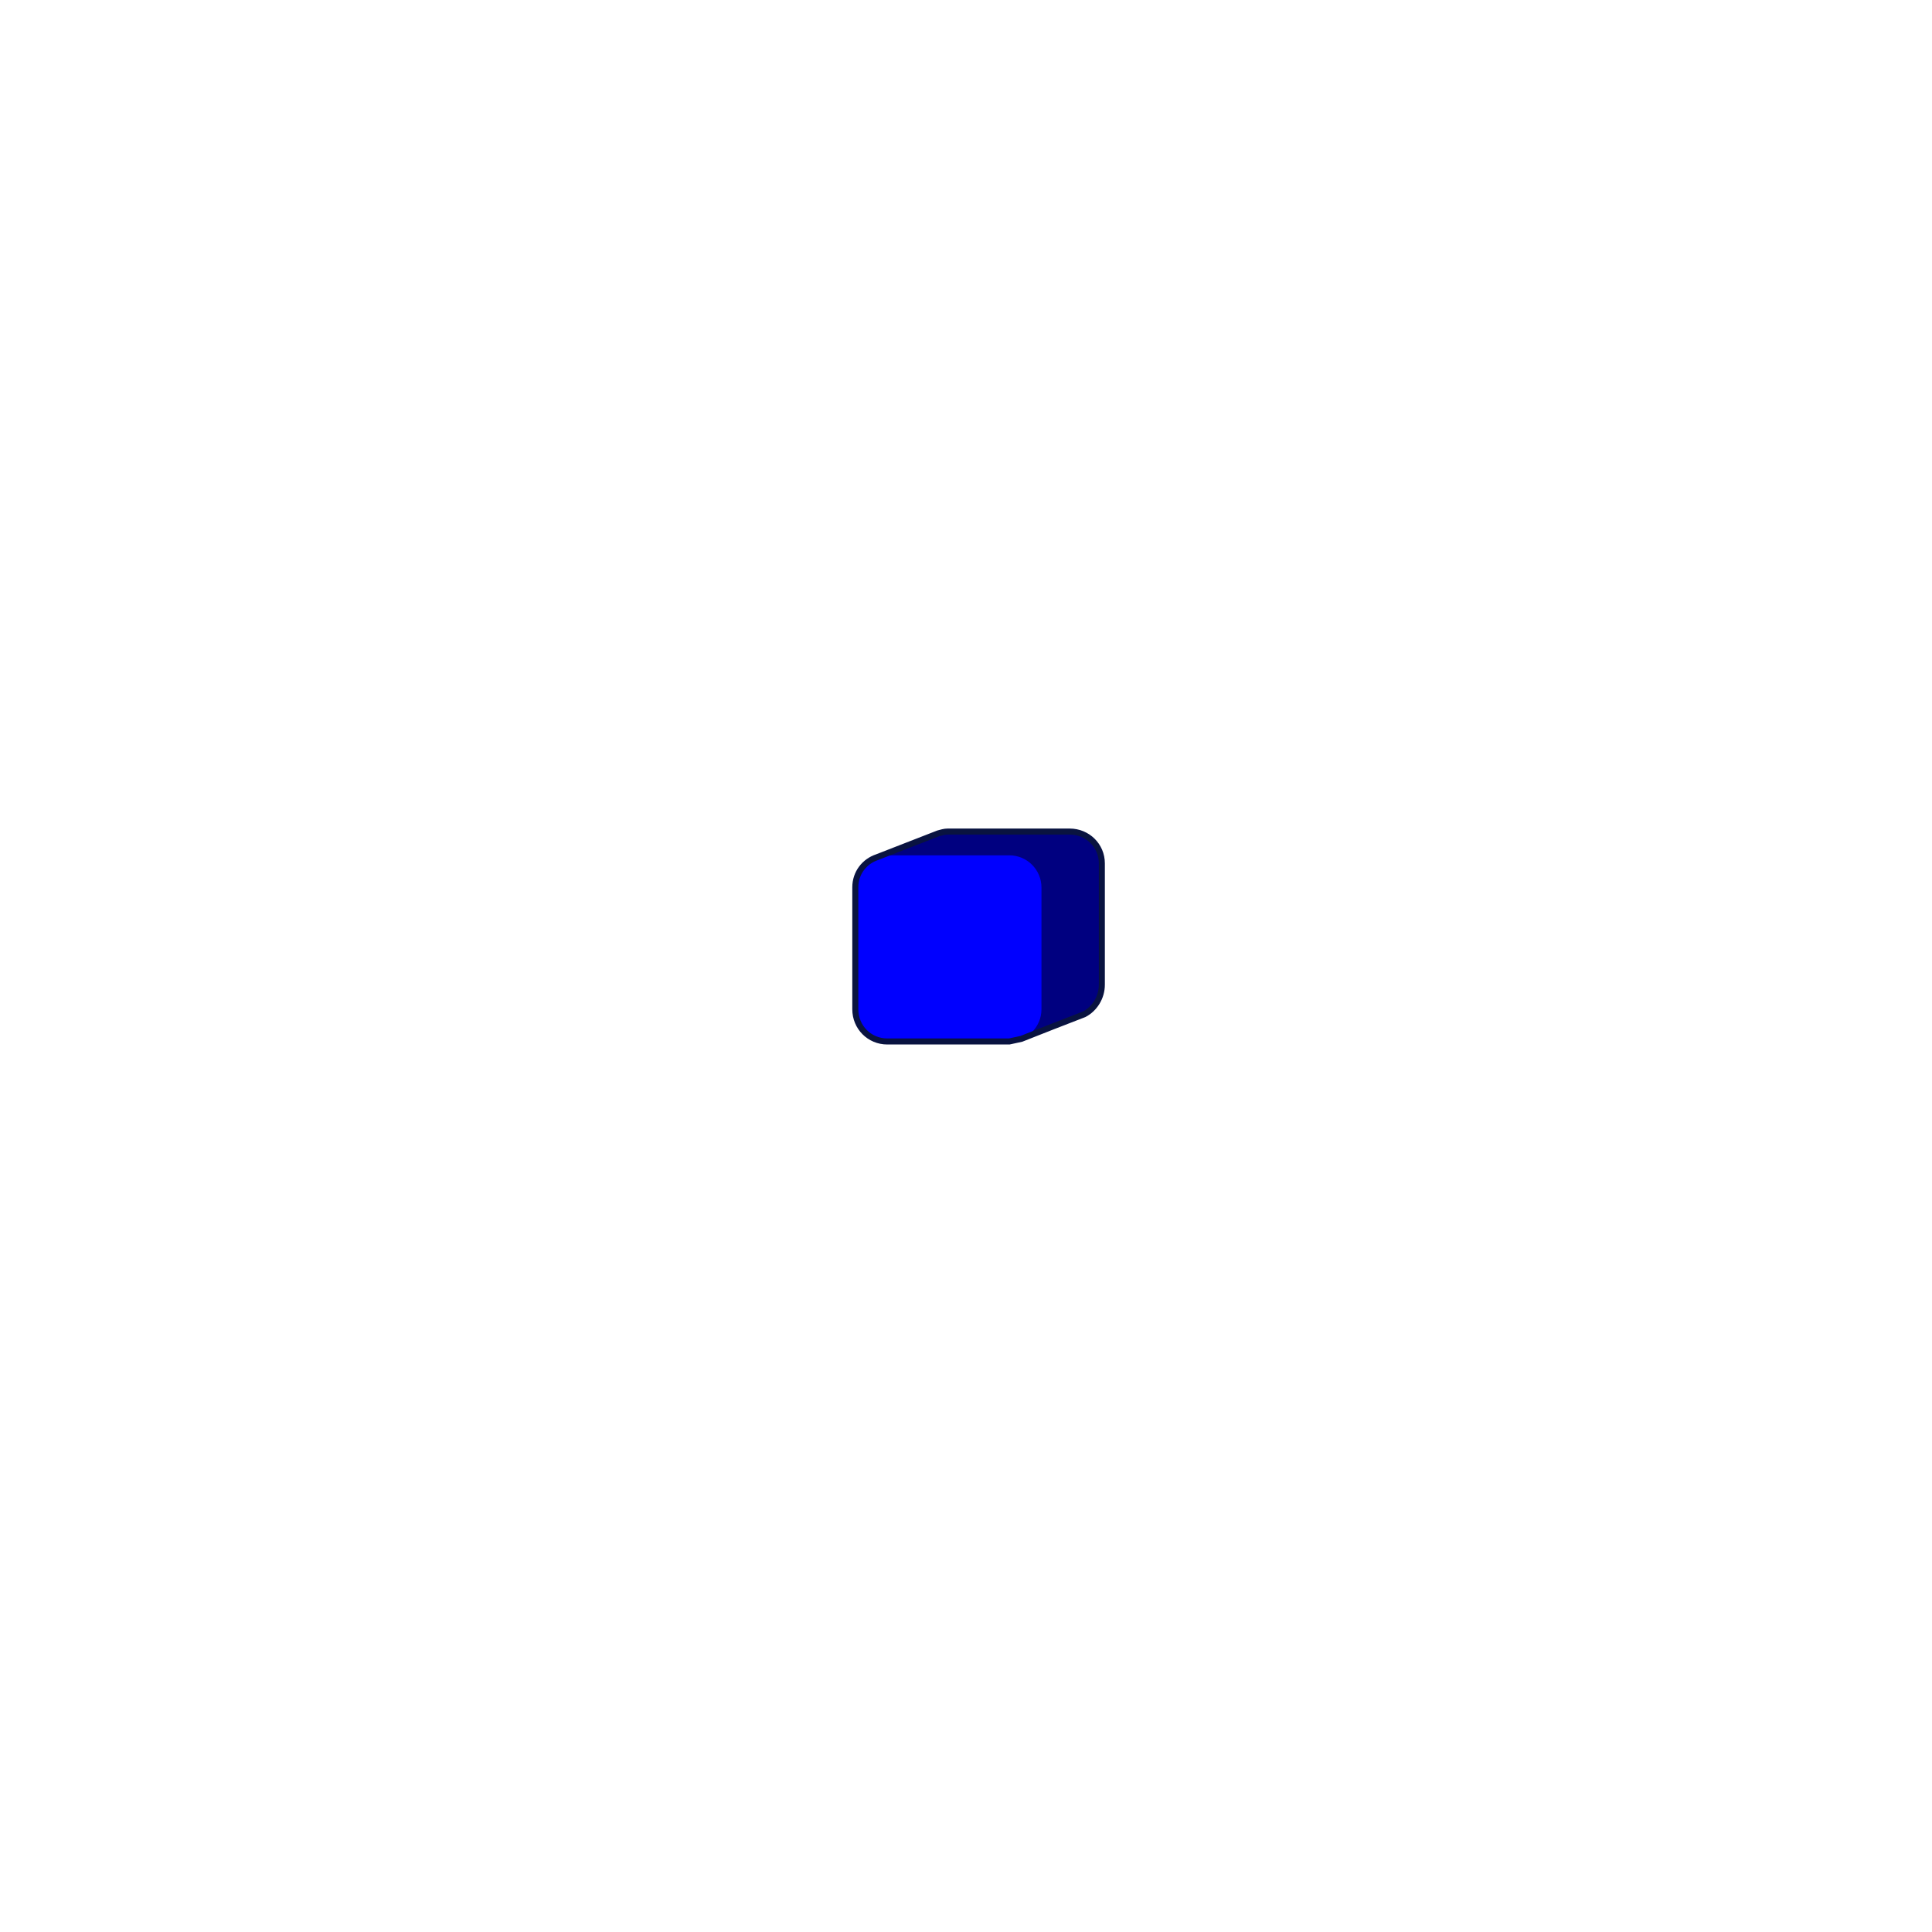
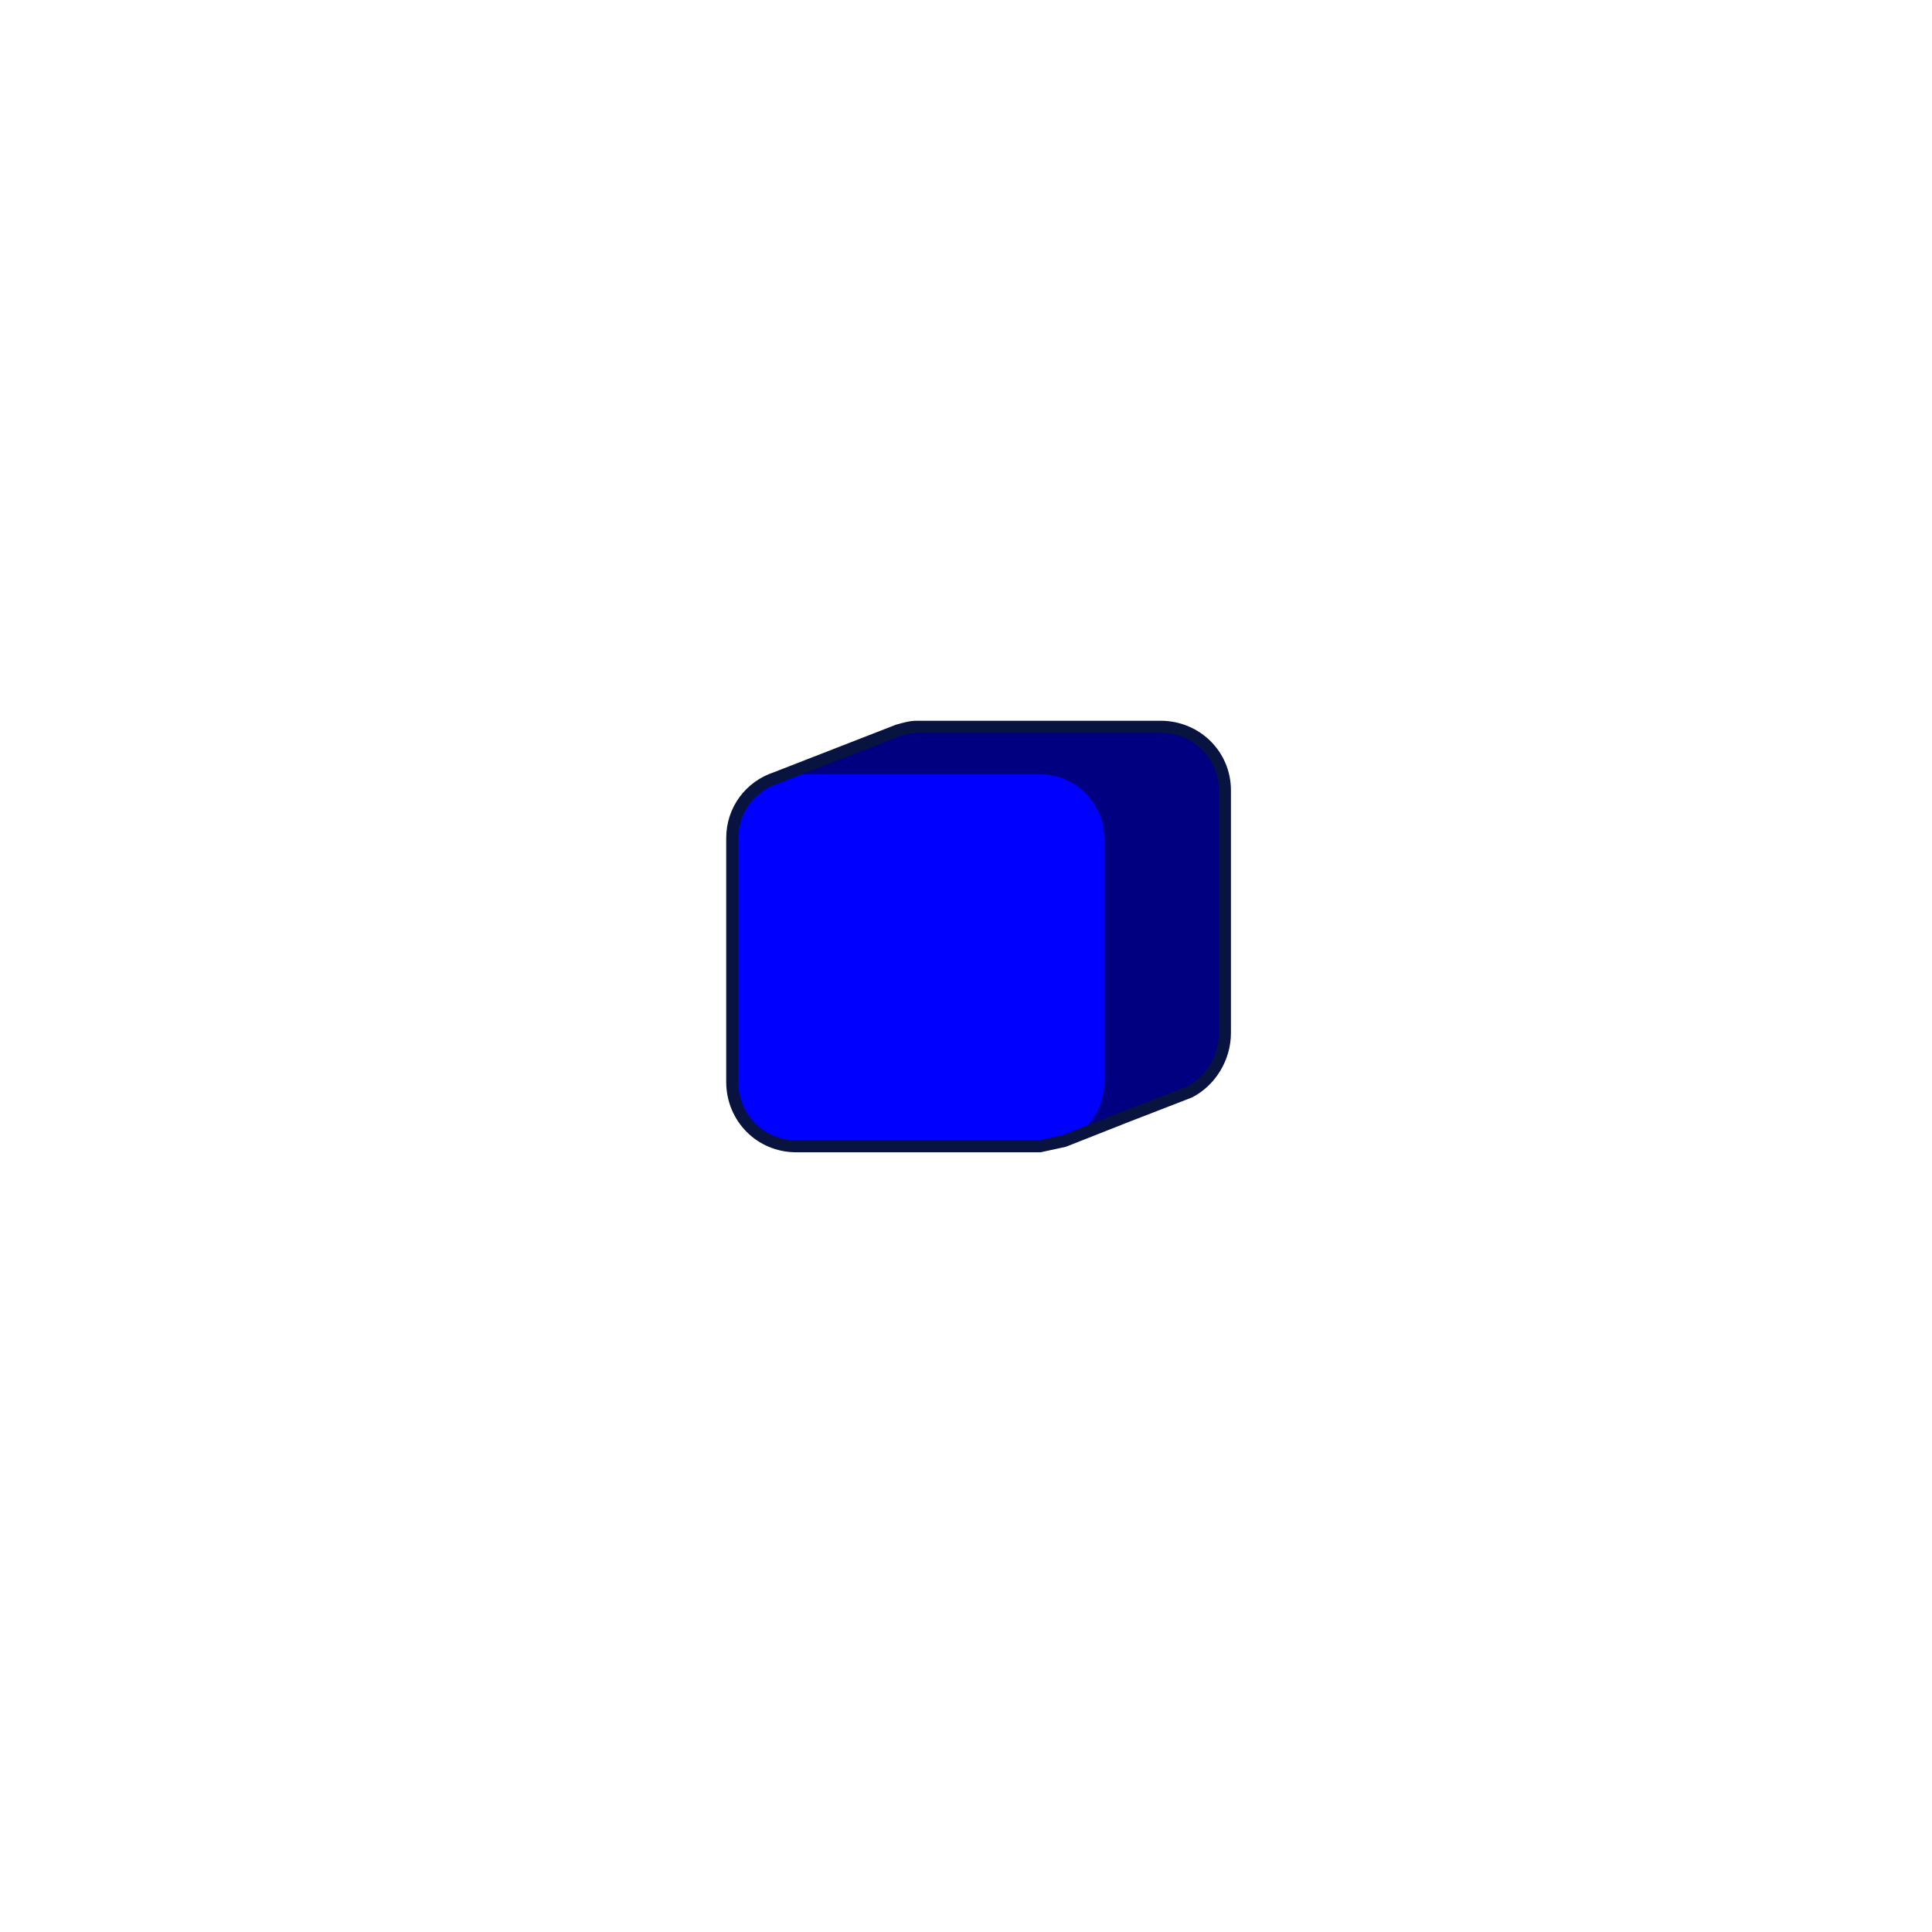
<svg xmlns="http://www.w3.org/2000/svg" version="1.0" width="100%" height="100%" viewBox="0 0 96 96" id="svg2383">
  <defs id="defs2385" />
-   <g transform="translate(42.5,42.5)" id="g3212">
-     <path d="M 4.59,-1.18 C 4.42,-1.18 4.27,-1.13 4.12,-1.09 L 1.09,0.09 C 0.45,0.30 -1.73e-18,0.88 0,1.59 L 0,7.65 C 0,8.54 0.70,9.25 1.59,9.25 L 7.65,9.25 L 8.25,9.12 C 9.28,8.71 10.33,8.30 11.37,7.90 C 11.89,7.63 12.25,7.06 12.25,6.43 L 12.25,0.40 C 12.25,-0.48 11.54,-1.18 10.65,-1.18 L 4.59,-1.18 z" style="fill:#000080;" />
-     <rect width="9.25" height="9.25" ry="1.6" x="0" y="0" style="fill:#0000ff;" />
-     <path d="M 4.59,-1.18 C 4.42,-1.18 4.27,-1.13 4.12,-1.09 L 1.09,0.09 C 0.45,0.30 -1.73e-18,0.88 0,1.59 L 0,7.65 C 0,8.54 0.70,9.25 1.59,9.25 L 7.65,9.25 L 8.25,9.12 C 9.28,8.71 10.33,8.30 11.37,7.90 C 11.89,7.63 12.25,7.06 12.25,6.43 L 12.25,0.40 C 12.25,-0.48 11.54,-1.18 10.65,-1.18 L 4.59,-1.18 z" style="fill:none;stroke:#091340;stroke-width:0.30;" />
+   <g transform="matrix(1.998364,0,0,1.998364,36.38502,38.4716)" id="g3212">
+     <path d="M 4.59,-1.18 C 4.42,-1.18 4.27,-1.13 4.12,-1.09 L 1.09,0.09 C 0.45,0.3 -1.73e-18,0.88 0,1.59 L 0,7.65 C 0,8.54 0.7,9.25 1.59,9.25 L 7.65,9.25 L 8.25,9.12 C 9.28,8.71 10.33,8.3 11.37,7.9 C 11.89,7.63 12.25,7.06 12.25,6.43 L 12.25,0.4 C 12.25,-0.48 11.54,-1.18 10.65,-1.18 L 4.59,-1.18 z" id="path5" style="fill:#000080" />
+     <rect width="9.25" height="9.25" ry="1.6" x="0" y="0" id="rect7" style="fill:#0000ff" />
+     <path d="M 4.59,-1.18 C 4.42,-1.18 4.27,-1.13 4.12,-1.09 L 1.09,0.09 C 0.45,0.3 -1.73e-18,0.88 0,1.59 L 0,7.65 C 0,8.54 0.7,9.25 1.59,9.25 L 7.65,9.25 L 8.25,9.12 C 9.28,8.71 10.33,8.3 11.37,7.9 C 11.89,7.63 12.25,7.06 12.25,6.43 L 12.25,0.4 C 12.25,-0.48 11.54,-1.18 10.65,-1.18 L 4.59,-1.18 z" id="path9" style="fill:none;stroke:#091340;stroke-width:0.3" />
  </g>
</svg>
